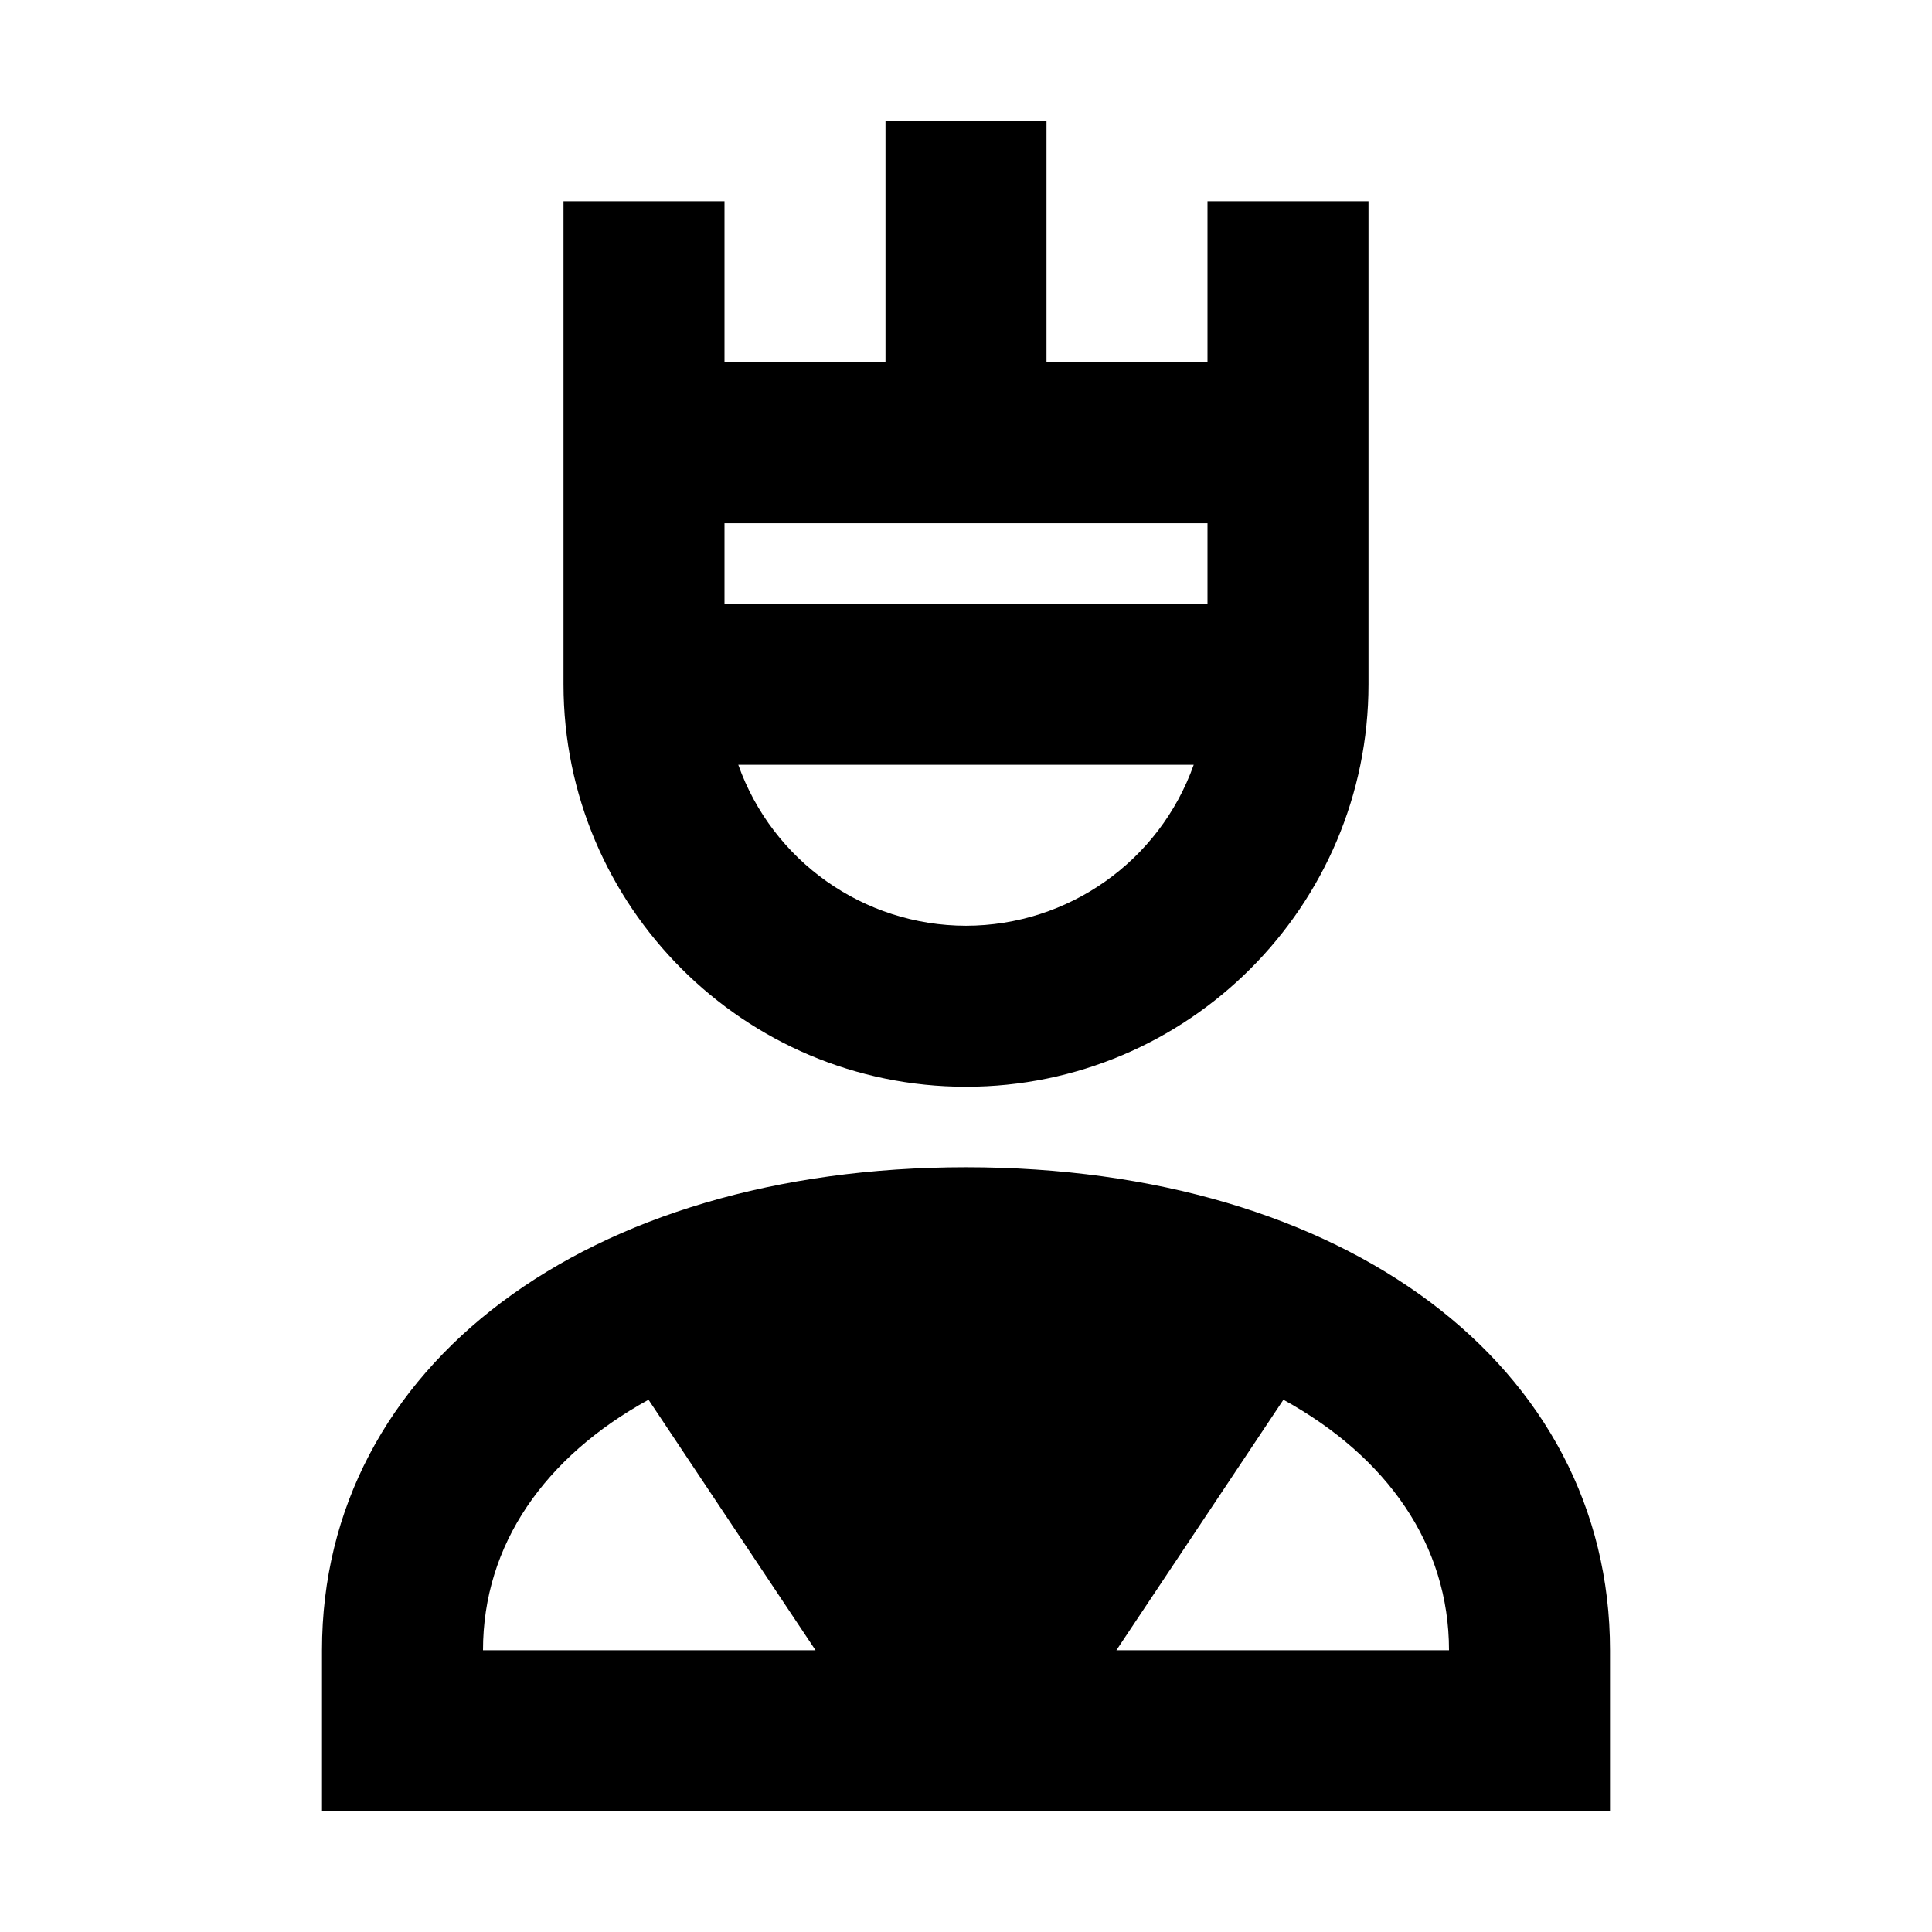
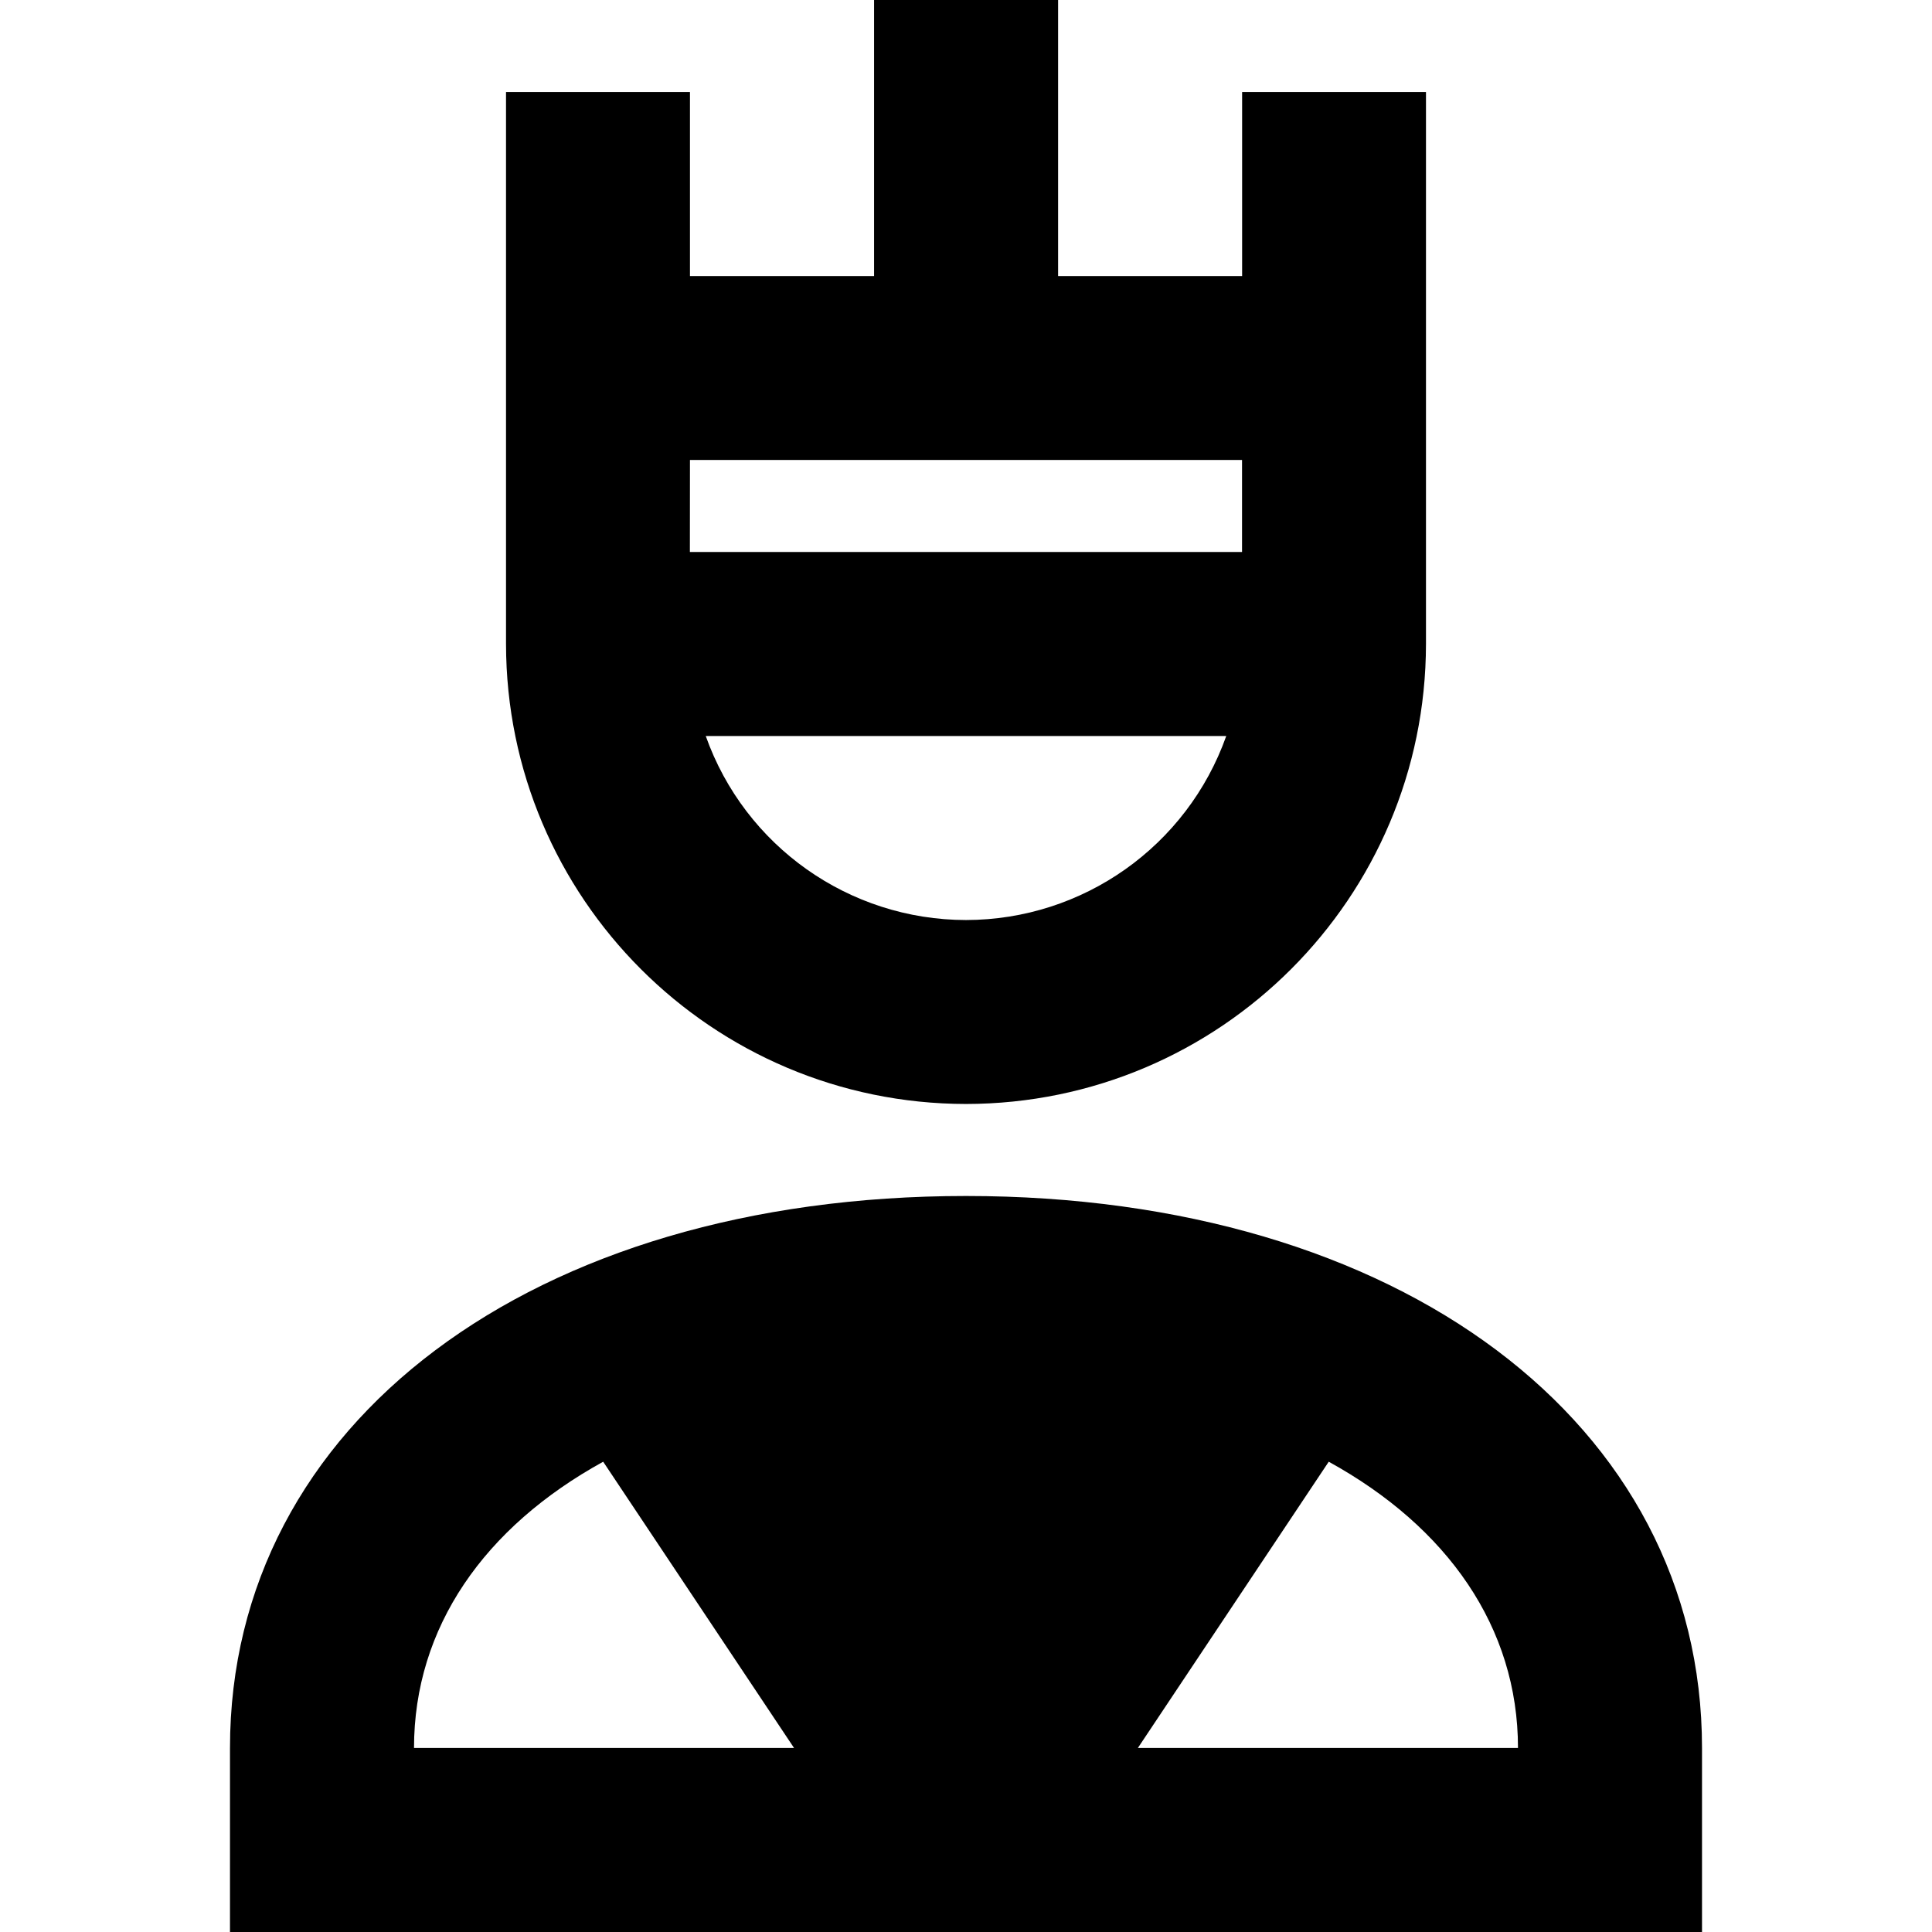
<svg xmlns="http://www.w3.org/2000/svg" viewBox="0 0 24 24">
-   <path d="M12 14.5c-4.711 0-8 2.467-8 6v2h16v-2c0-3.533-3.29-6-8-6zm-6 6c0-1.312.767-2.402 2.056-3.112l2.075 3.112H6zm7.868 0l2.075-3.112c1.289.71 2.057 1.8 2.057 3.112h-4.132zM12 13.5c2.757 0 5-2.243 5-5v-6h-2v2h-2v-3h-2v3H9v-2H7v6c0 2.757 2.243 5 5 5zm0-2a3.006 3.006 0 0 1-2.829-2h5.658a3.006 3.006 0 0 1-2.829 2zm-3-5h6v1H9v-1z" />
+   <path d="M12 14.857c-5.384 0-9.143 2.82-9.143 6.857V24h18.286v-2.286c0-4.037-3.76-6.857-9.143-6.857zm-6.857 6.857c0-1.5.876-2.745 2.35-3.556l2.371 3.556zm8.992 0l2.371-3.556c1.474.811 2.351 2.057 2.351 3.556zm-2.135-8A5.72 5.72 0 0 0 17.714 8V1.143H15.43v2.286h-2.286V0h-2.286v3.429H8.571V1.143H6.286V8A5.72 5.72 0 0 0 12 13.714zm0-2.285a3.435 3.435 0 0 1-3.233-2.286h6.466A3.435 3.435 0 0 1 12 11.429zM8.571 5.714h6.858v1.143H8.57z" />
</svg>
